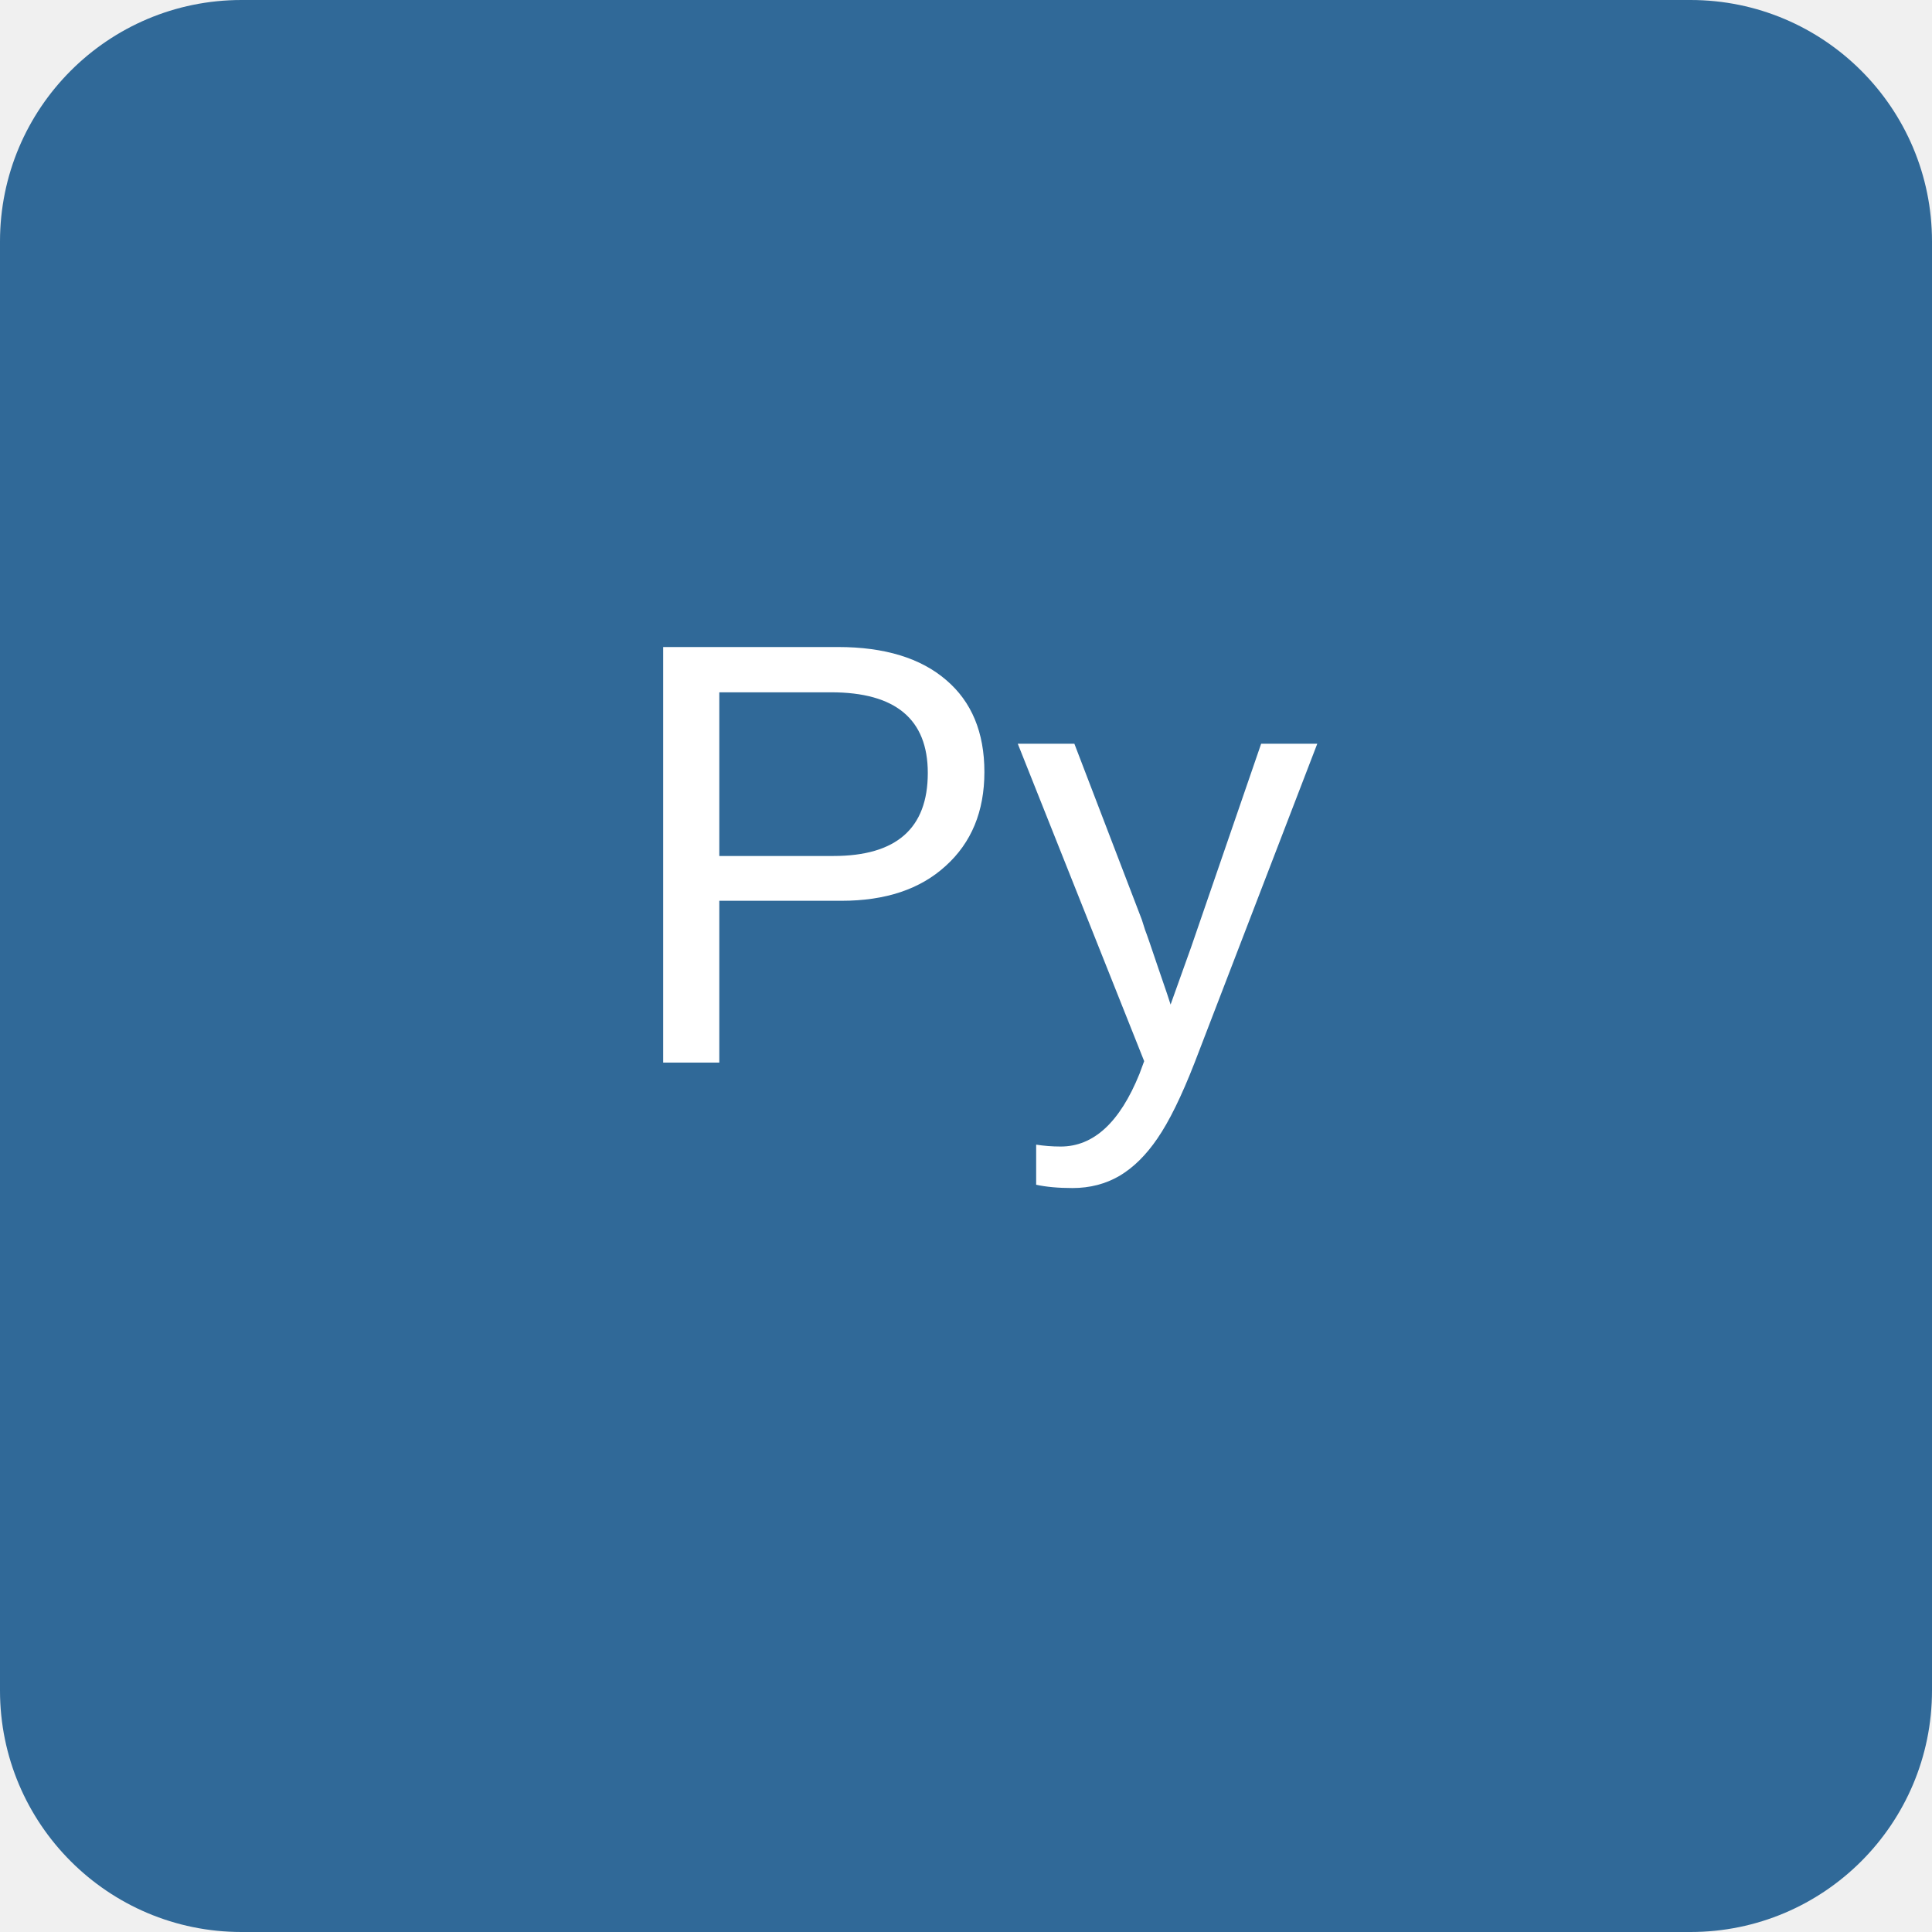
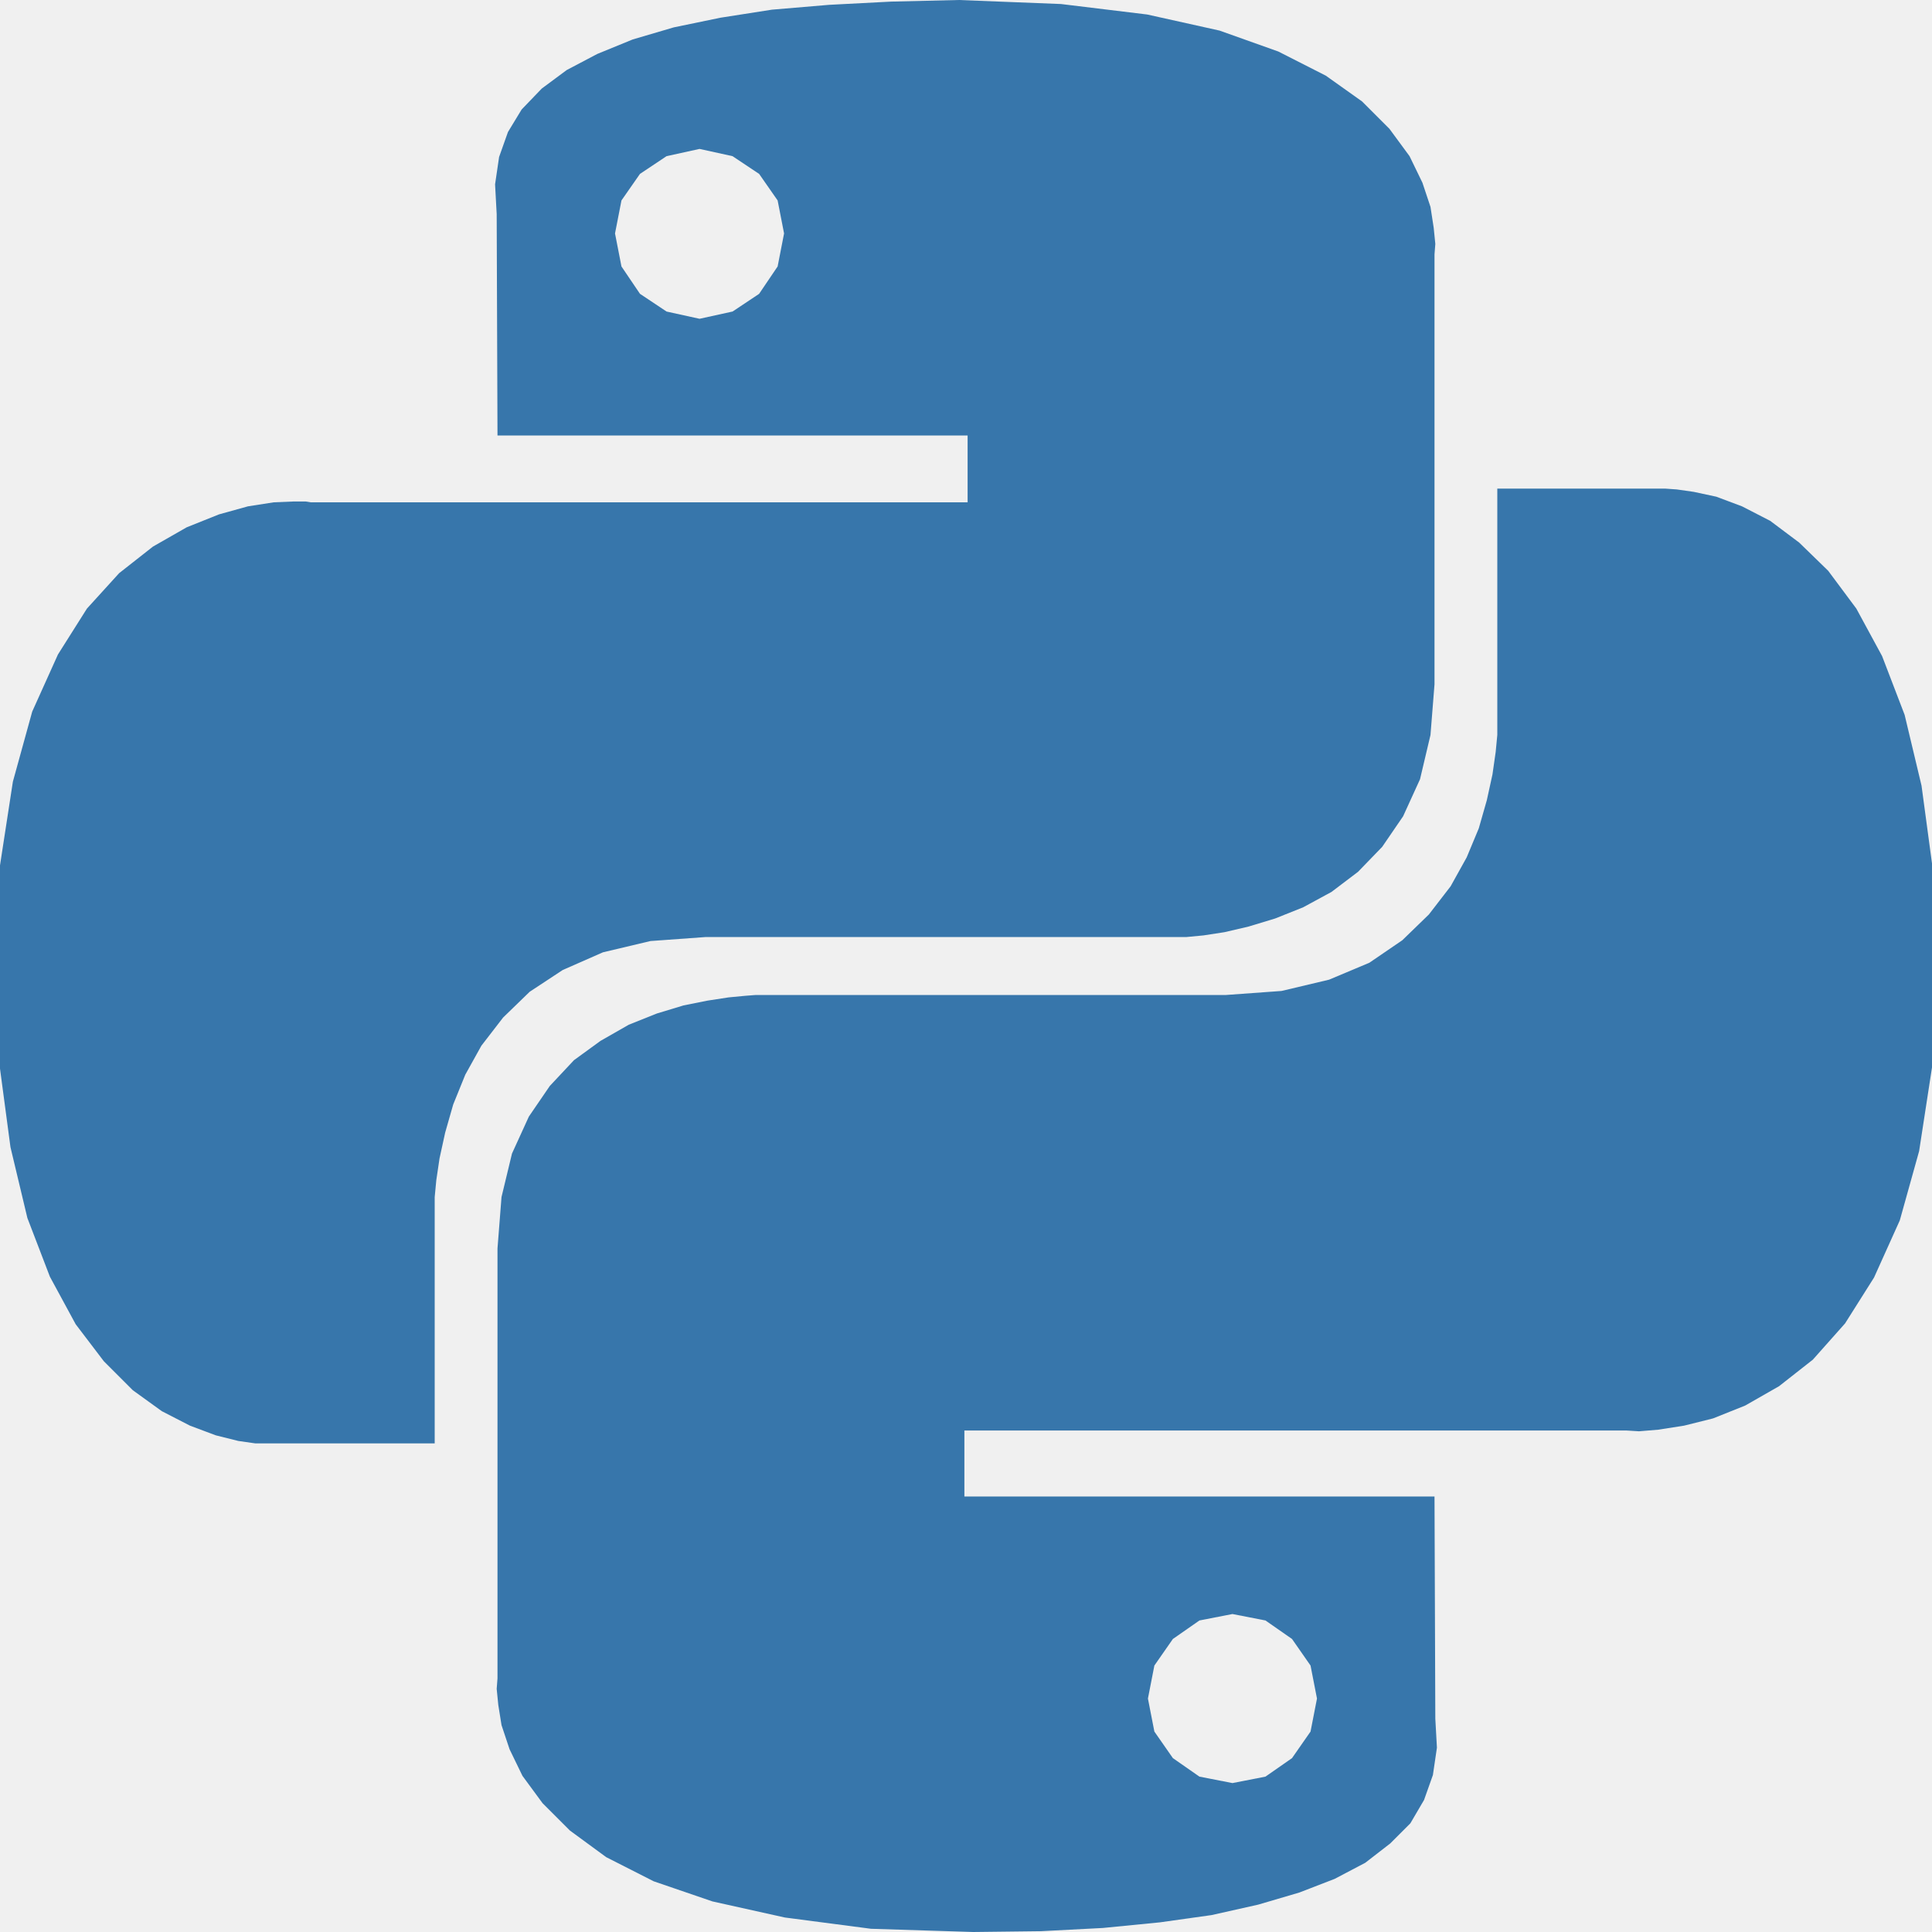
- <svg xmlns="http://www.w3.org/2000/svg" viewBox="0 0 64 64">
-   <rect rx="8" width="64" height="64" fill="#306998" />
-   <text x="50%" y="55%" font-size="20" font-family="Arial" fill="#fff" text-anchor="middle">Py</text>
+ <svg xmlns="http://www.w3.org/2000/svg" fill="#3776AB" role="img" viewBox="0 0 24 24">
+   <path d="M14.25.18l.9.2.73.26.59.3.45.32.34.34.25.34.16.33.1.3.04.26.02.2-.01.13V8.5l-.05.63-.13.55-.21.46-.26.38-.3.31-.33.25-.35.19-.35.14-.33.1-.3.07-.26.04-.21.02H8.77l-.69.05-.59.14-.5.22-.41.27-.33.32-.27.35-.2.36-.15.37-.1.35-.07.32-.04.27-.02.21v3.06H3.17l-.21-.03-.28-.07-.32-.12-.35-.18-.36-.26-.36-.36-.35-.46-.32-.59-.28-.73-.21-.88-.14-1.05-.05-1.23.06-1.22.16-1.04.24-.87.32-.71.36-.57.4-.44.42-.33.42-.24.4-.16.36-.1.32-.05.24-.01h.16l.06.01h8.16v-.83H6.18l-.01-2.75-.02-.37.05-.34.11-.31.17-.28.25-.26.31-.23.38-.2.44-.18.51-.15.58-.12.64-.1.71-.06.77-.04.84-.02 1.27.05zm-6.3 1.98l-.23.33-.08.41.08.41.23.34.33.22.41.09.41-.09.33-.22.23-.34.08-.41-.08-.41-.23-.33-.33-.22-.41-.09-.41.09zm13.09 3.95l.28.06.32.12.35.18.36.27.36.35.35.47.32.59.28.73.21.88.14 1.04.05 1.23-.06 1.23-.16 1.04-.24.86-.32.71-.36.57-.4.45-.42.33-.42.24-.4.16-.36.09-.32.05-.24.02-.16-.01h-8.22v.82h5.84l.01 2.76.02.36-.05.34-.11.31-.17.29-.25.25-.31.24-.38.2-.44.17-.51.15-.58.13-.64.09-.71.07-.77.04-.84.01-1.27-.04-1.07-.14-.9-.2-.73-.25-.59-.3-.45-.33-.34-.34-.25-.34-.16-.33-.1-.3-.04-.25-.02-.2.01-.13v-5.34l.05-.64.13-.54.21-.46.26-.38.3-.32.33-.24.35-.2.35-.14.33-.1.3-.06.26-.04.21-.02.13-.01h5.84l.69-.05.59-.14.5-.21.41-.28.33-.32.27-.35.2-.36.15-.36.1-.35.07-.32.04-.28.02-.21V6.07h2.09l.14.01zm-6.47 14.25l-.23.33-.08.41.08.41.23.33.33.23.41.08.41-.08.33-.23.23-.33.08-.41-.08-.41-.23-.33-.33-.23-.41-.08-.41.08z" />
</svg>
